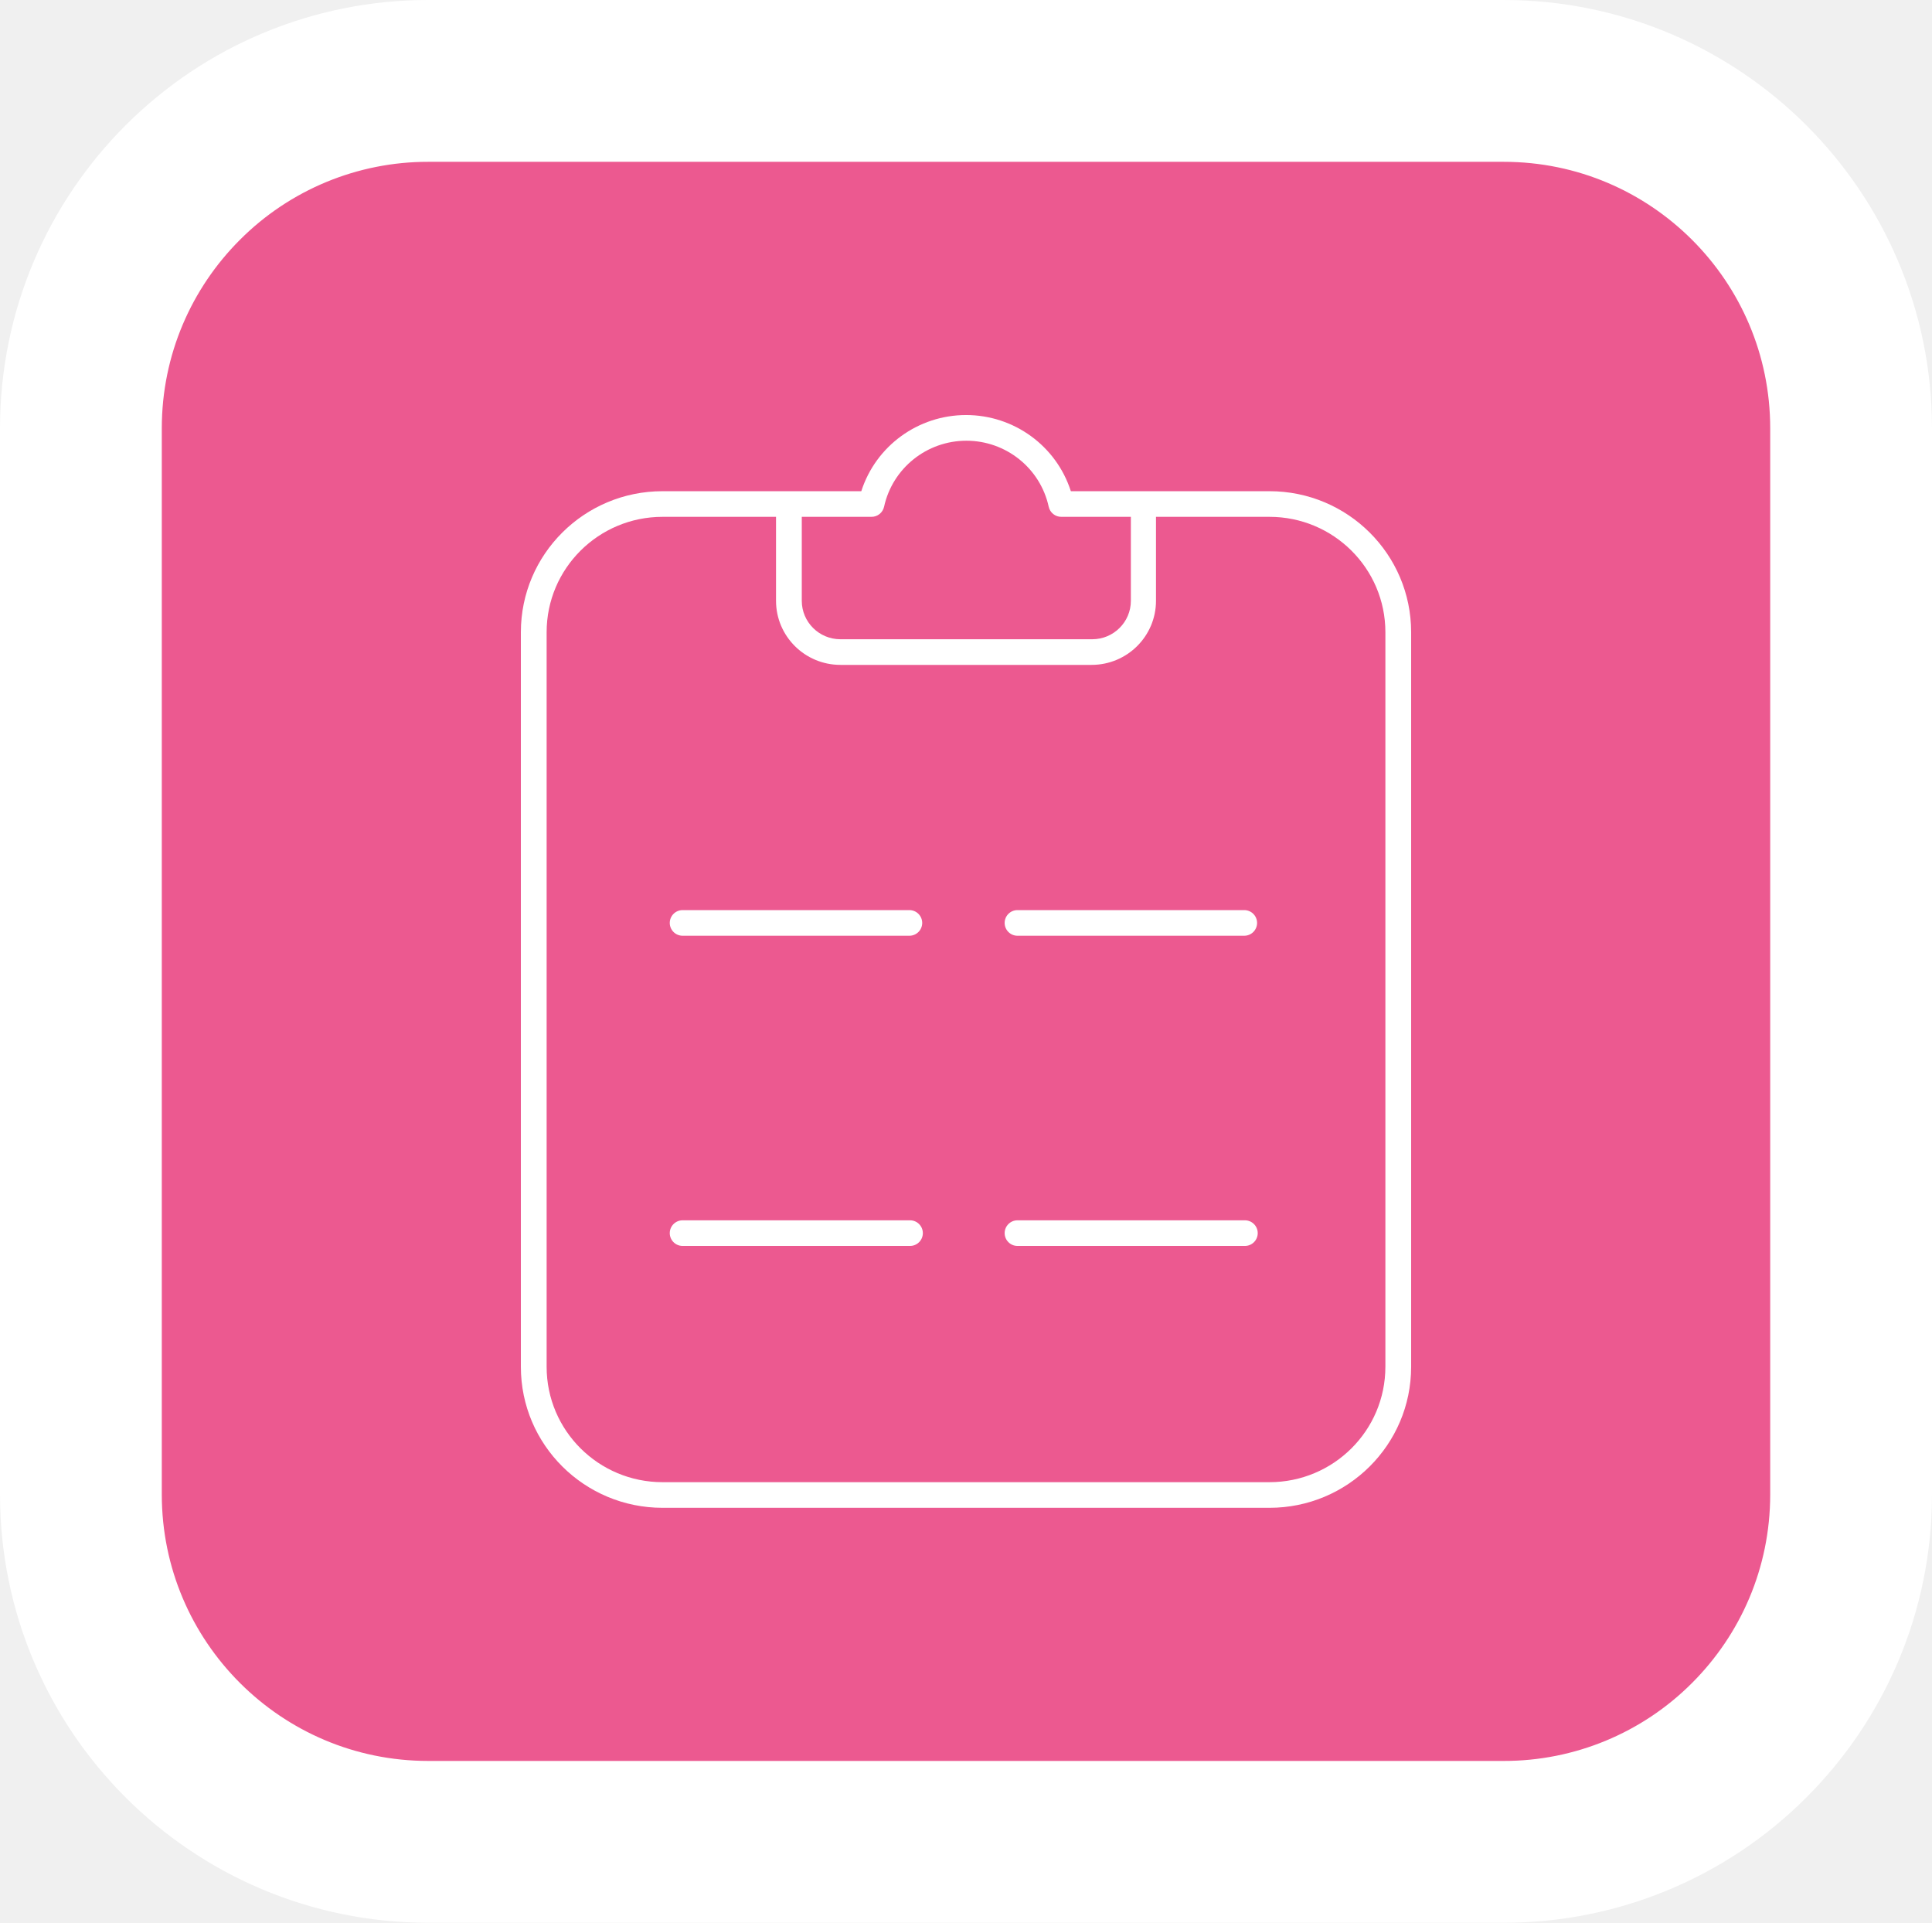
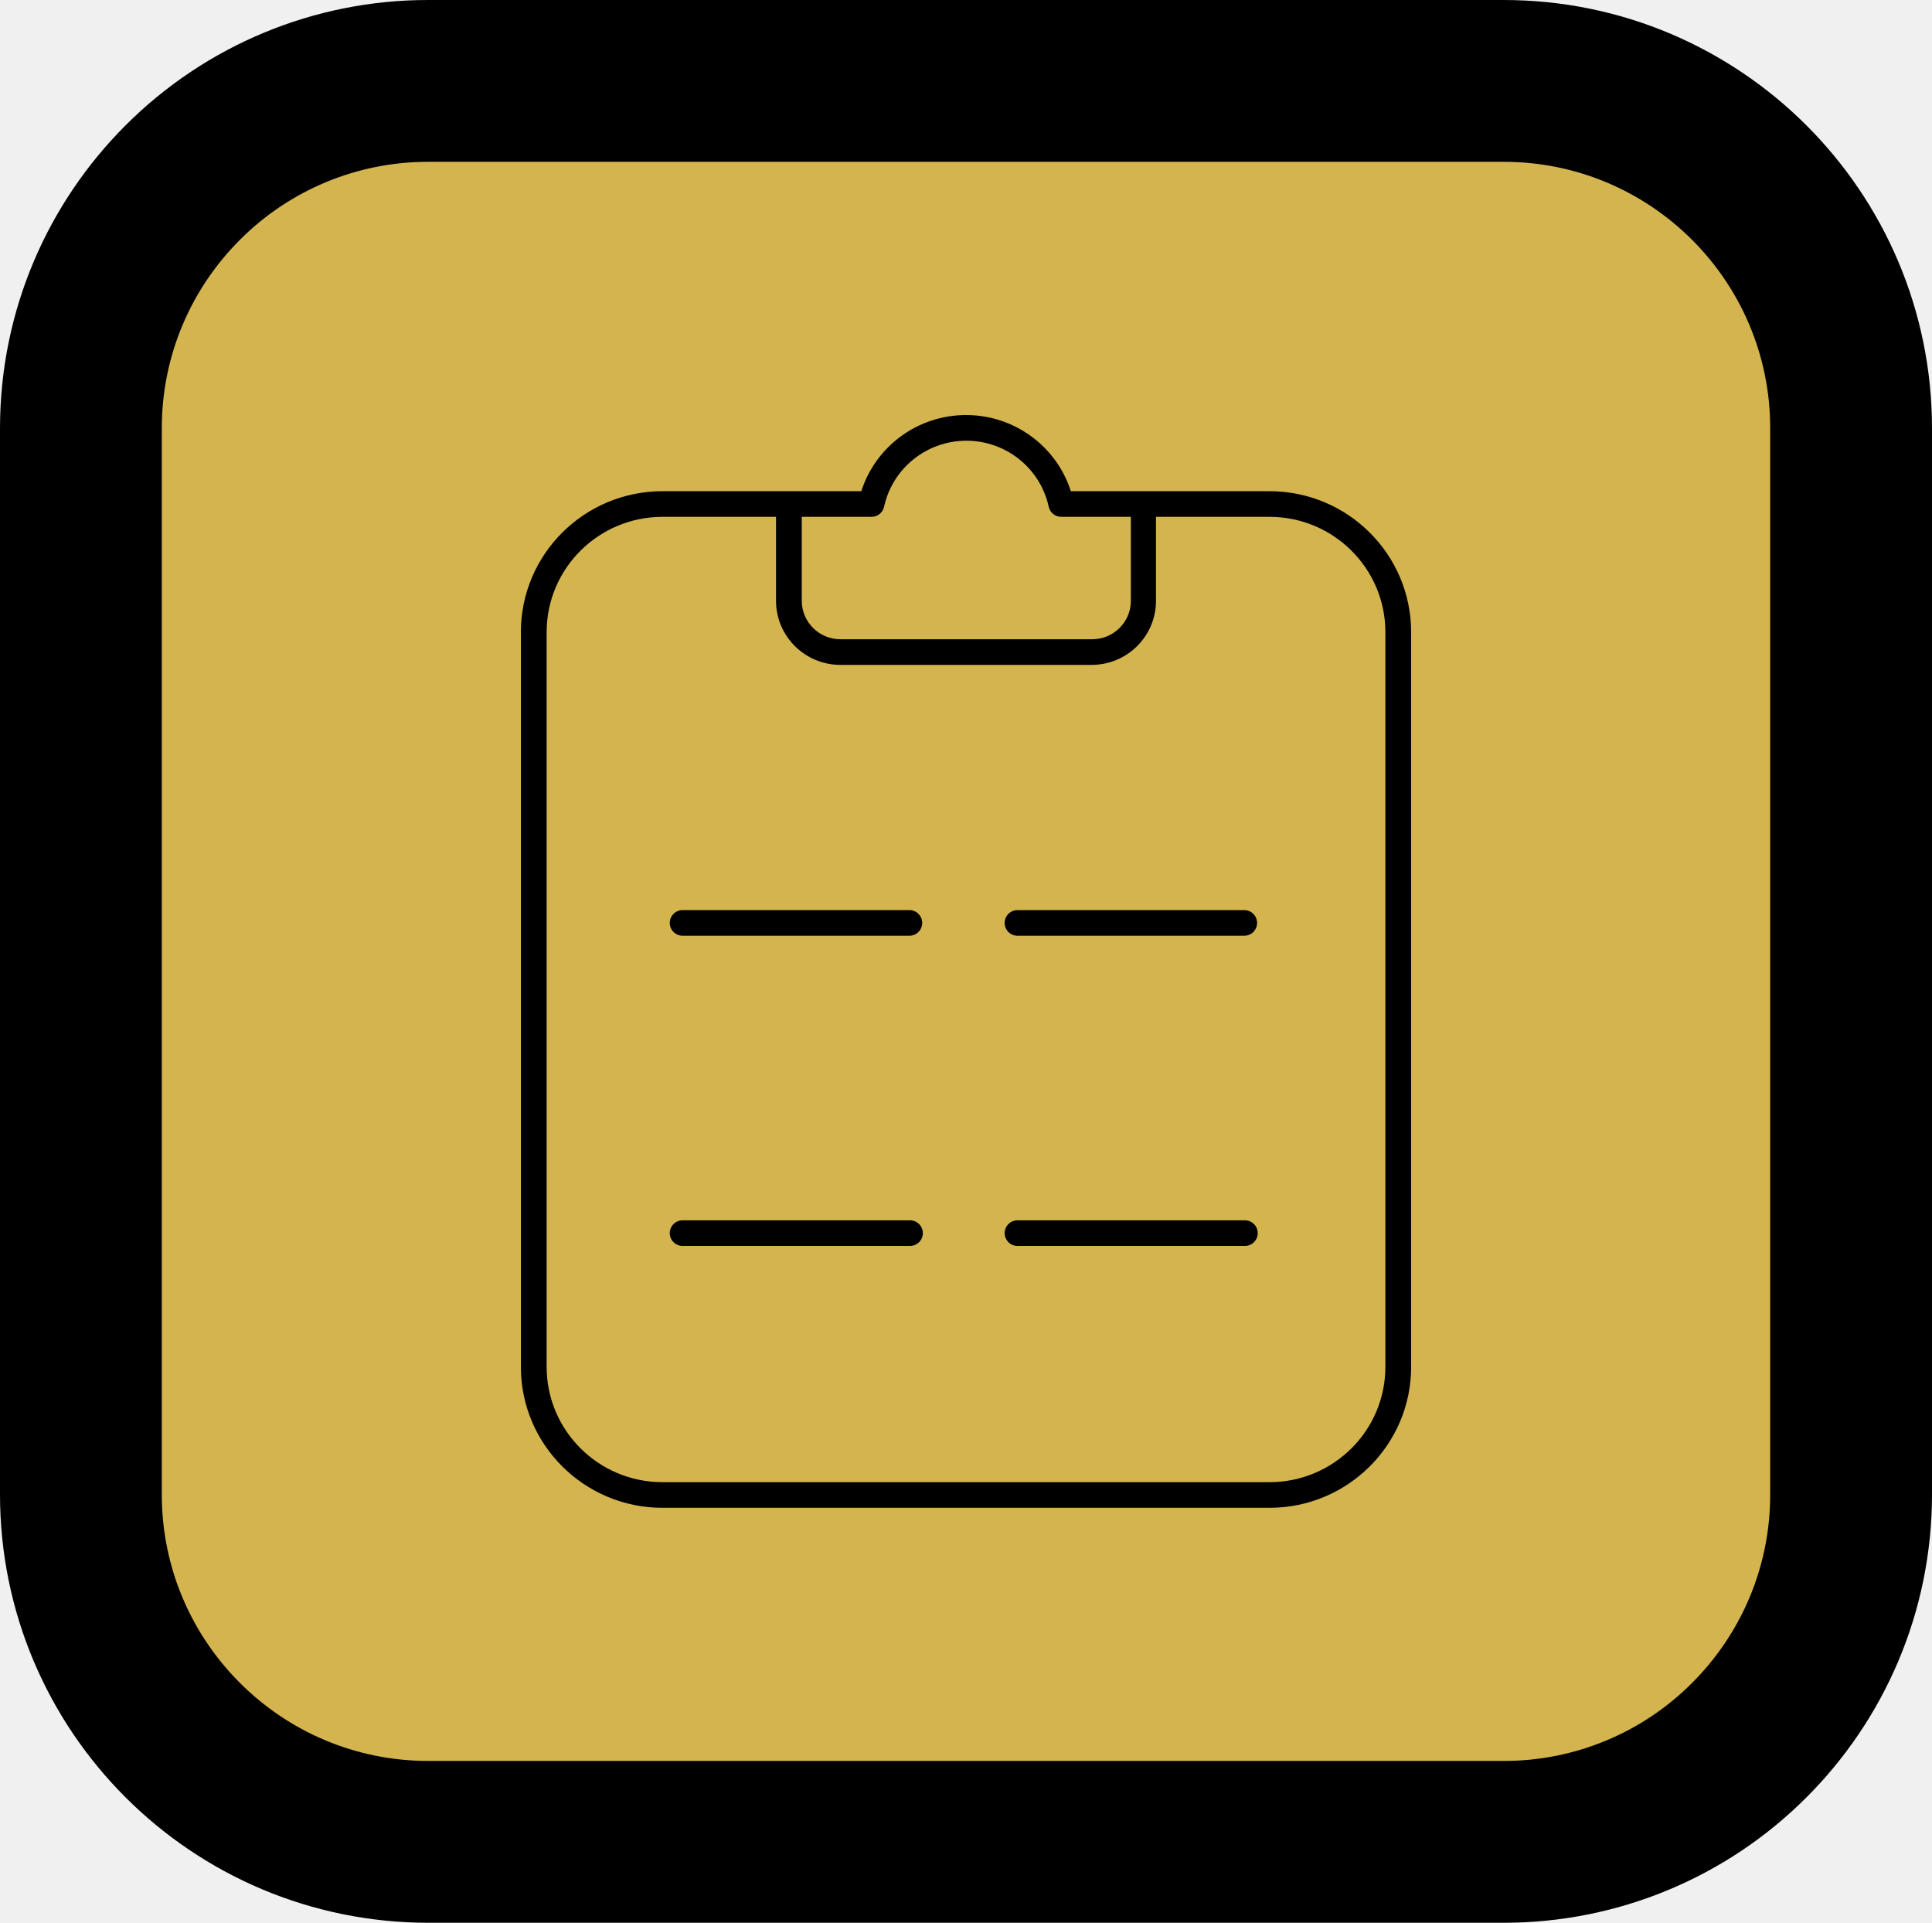
<svg xmlns="http://www.w3.org/2000/svg" width="203" height="202" fill-rule="evenodd">
-   <path d="M157.995 8.5c10.08 0 19.206 4.087 25.812 10.692S194.5 34.924 194.5 45.003h0v111.994c0 10.08-4.086 19.206-10.692 25.812a36.39 36.39 0 0 1-25.813 10.691h0-112.99c-10.08 0-19.206-4.087-25.812-10.692S8.5 167.076 8.5 156.997h0V45.003c0-10.08 4.086-19.206 10.692-25.812A36.39 36.39 0 0 1 45.005 8.5h0z" stroke="#fff" stroke-width="17" fill="#ec5990" />
-   <path d="M133.385 51.604h-20.868c-1.53-4.766-5.981-8.001-11.009-8.001s-9.479 3.235-11.009 8.001H69.616c-8.222 0-14.887 6.632-14.887 14.813v77.177c0 8.181 6.665 14.813 14.887 14.813h63.769c8.222 0 14.887-6.632 14.887-14.813V66.417c0-8.181-6.665-14.813-14.887-14.813h0zM91.54 54.297a1.35 1.35 0 0 0 1.353-1.064c.886-4.046 4.486-6.932 8.648-6.932s7.762 2.885 8.648 6.932a1.35 1.35 0 0 0 1.353 1.064h7.281v8.821c0 2.231-1.818 4.04-4.06 4.04H88.305c-2.242 0-4.06-1.809-4.06-4.04v-8.821h7.294zm54.025 89.297c0 6.694-5.453 12.12-12.18 12.12H69.616c-6.727 0-12.18-5.426-12.18-12.12V66.417c0-6.694 5.453-12.12 12.18-12.12h11.923v8.821c0 3.719 3.03 6.733 6.767 6.733h26.39c3.737 0 6.767-3.015 6.767-6.733v-8.821h11.923c6.727 0 12.18 5.426 12.18 12.12v77.177zm-14.833-47.981h-23.819a1.35 1.35 0 0 0-1.353 1.347 1.35 1.35 0 0 0 1.353 1.347h23.819a1.35 1.35 0 0 0 1.353-1.347 1.35 1.35 0 0 0-1.353-1.347h0zm-35.186 0H71.727a1.35 1.35 0 0 0-1.353 1.347 1.35 1.35 0 0 0 1.353 1.347h23.819a1.35 1.35 0 0 0 1.353-1.347 1.35 1.35 0 0 0-1.353-1.347h0zm35.254 32.589h-23.886a1.35 1.35 0 0 0-1.353 1.347 1.35 1.35 0 0 0 1.353 1.347H130.8a1.35 1.35 0 0 0 1.353-1.347 1.35 1.35 0 0 0-1.353-1.347h0zm-35.187 0H71.727a1.35 1.35 0 0 0-1.353 1.347 1.35 1.35 0 0 0 1.353 1.347h23.886a1.35 1.35 0 0 0 1.353-1.347 1.35 1.35 0 0 0-1.353-1.347h0z" fill="#fff" />
+   <path d="M157.995 8.5c10.08 0 19.206 4.087 25.812 10.692S194.5 34.924 194.5 45.003h0v111.994c0 10.08-4.086 19.206-10.692 25.812a36.39 36.39 0 0 1-25.813 10.691h0-112.99c-10.08 0-19.206-4.087-25.812-10.692S8.5 167.076 8.5 156.997h0V45.003c0-10.08 4.086-19.206 10.692-25.812A36.39 36.39 0 0 1 45.005 8.5h0z" stroke="#000" stroke-width="17" fill="#d4b44f    " />
+   <path d="M133.385 51.604h-20.868c-1.53-4.766-5.981-8.001-11.009-8.001s-9.479 3.235-11.009 8.001H69.616c-8.222 0-14.887 6.632-14.887 14.813v77.177c0 8.181 6.665 14.813 14.887 14.813h63.769c8.222 0 14.887-6.632 14.887-14.813V66.417c0-8.181-6.665-14.813-14.887-14.813h0zM91.54 54.297a1.35 1.35 0 0 0 1.353-1.064c.886-4.046 4.486-6.932 8.648-6.932s7.762 2.885 8.648 6.932a1.35 1.35 0 0 0 1.353 1.064h7.281v8.821c0 2.231-1.818 4.04-4.06 4.04H88.305c-2.242 0-4.06-1.809-4.06-4.04v-8.821h7.294zm54.025 89.297c0 6.694-5.453 12.12-12.18 12.12H69.616c-6.727 0-12.18-5.426-12.18-12.12V66.417c0-6.694 5.453-12.12 12.18-12.12h11.923v8.821c0 3.719 3.03 6.733 6.767 6.733h26.39c3.737 0 6.767-3.015 6.767-6.733v-8.821h11.923c6.727 0 12.18 5.426 12.18 12.12v77.177zm-14.833-47.981h-23.819a1.35 1.35 0 0 0-1.353 1.347 1.35 1.35 0 0 0 1.353 1.347h23.819a1.35 1.35 0 0 0 1.353-1.347 1.35 1.35 0 0 0-1.353-1.347h0zm-35.186 0H71.727a1.35 1.35 0 0 0-1.353 1.347 1.35 1.35 0 0 0 1.353 1.347h23.819a1.35 1.35 0 0 0 1.353-1.347 1.35 1.35 0 0 0-1.353-1.347h0zm35.254 32.589h-23.886a1.35 1.35 0 0 0-1.353 1.347 1.35 1.35 0 0 0 1.353 1.347H130.8a1.35 1.35 0 0 0 1.353-1.347 1.35 1.35 0 0 0-1.353-1.347h0zm-35.187 0H71.727a1.35 1.35 0 0 0-1.353 1.347 1.35 1.35 0 0 0 1.353 1.347h23.886a1.35 1.35 0 0 0 1.353-1.347 1.35 1.35 0 0 0-1.353-1.347h0z" fill="#000" />
</svg>
